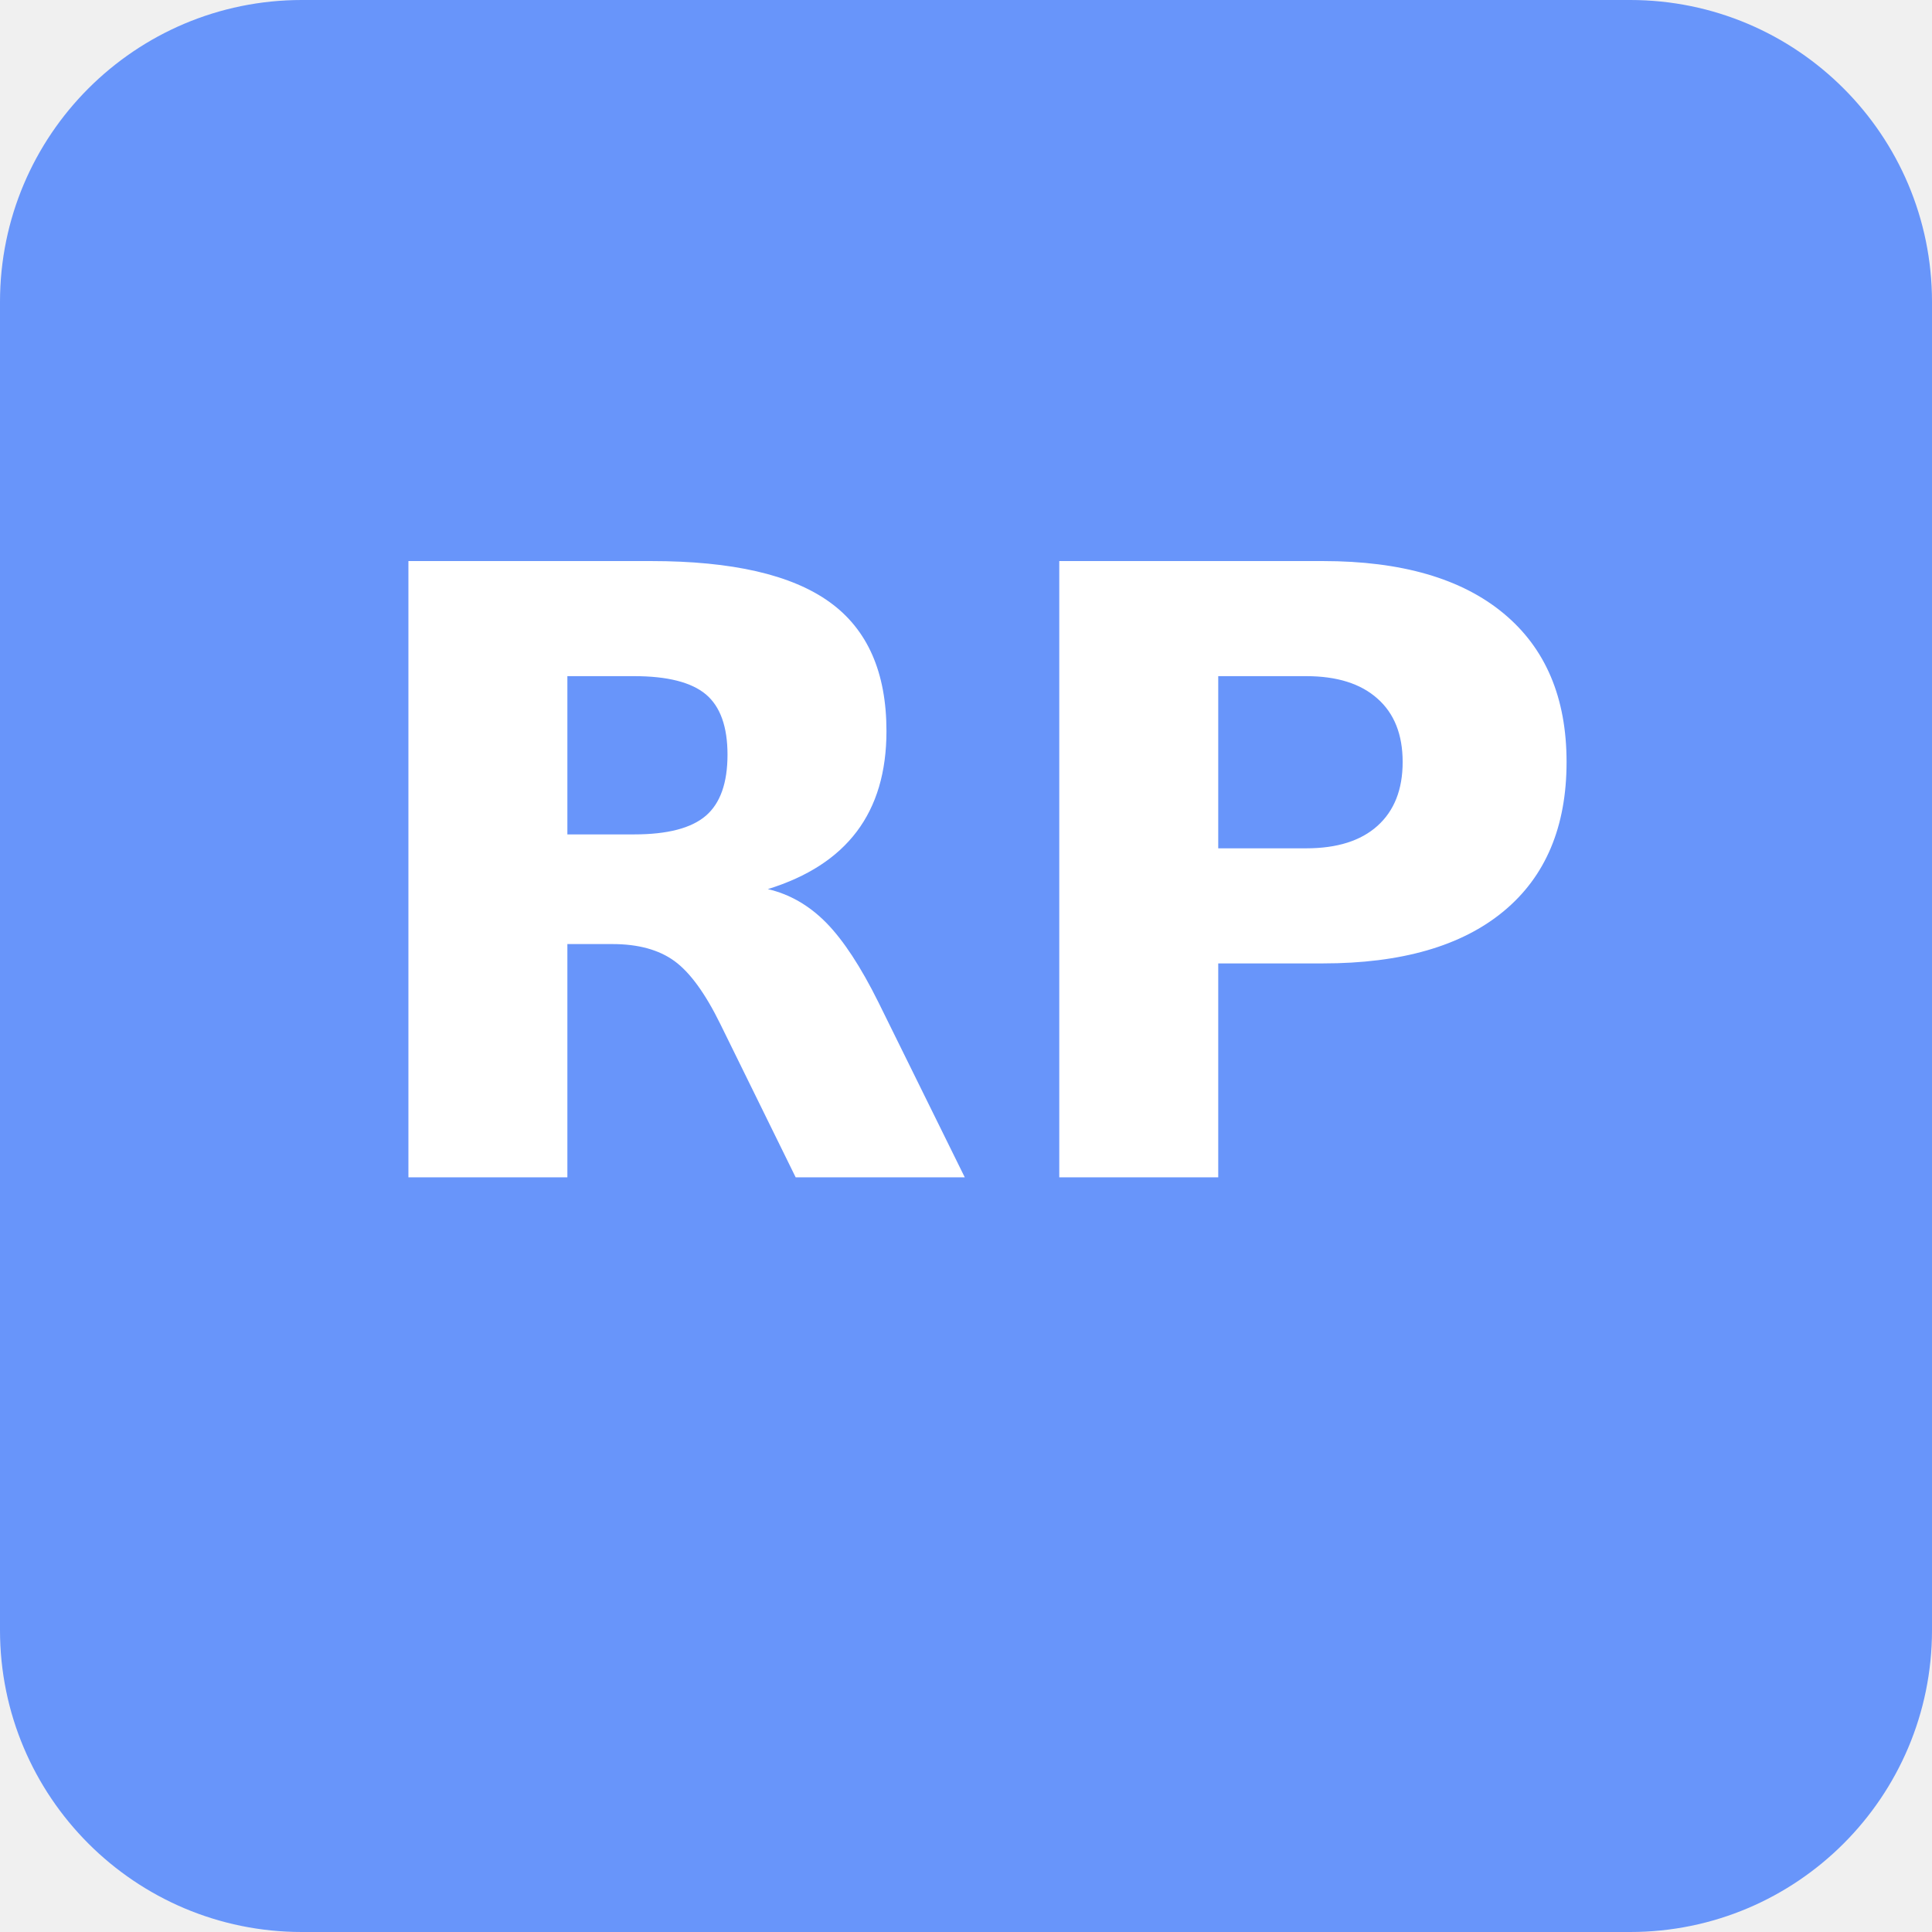
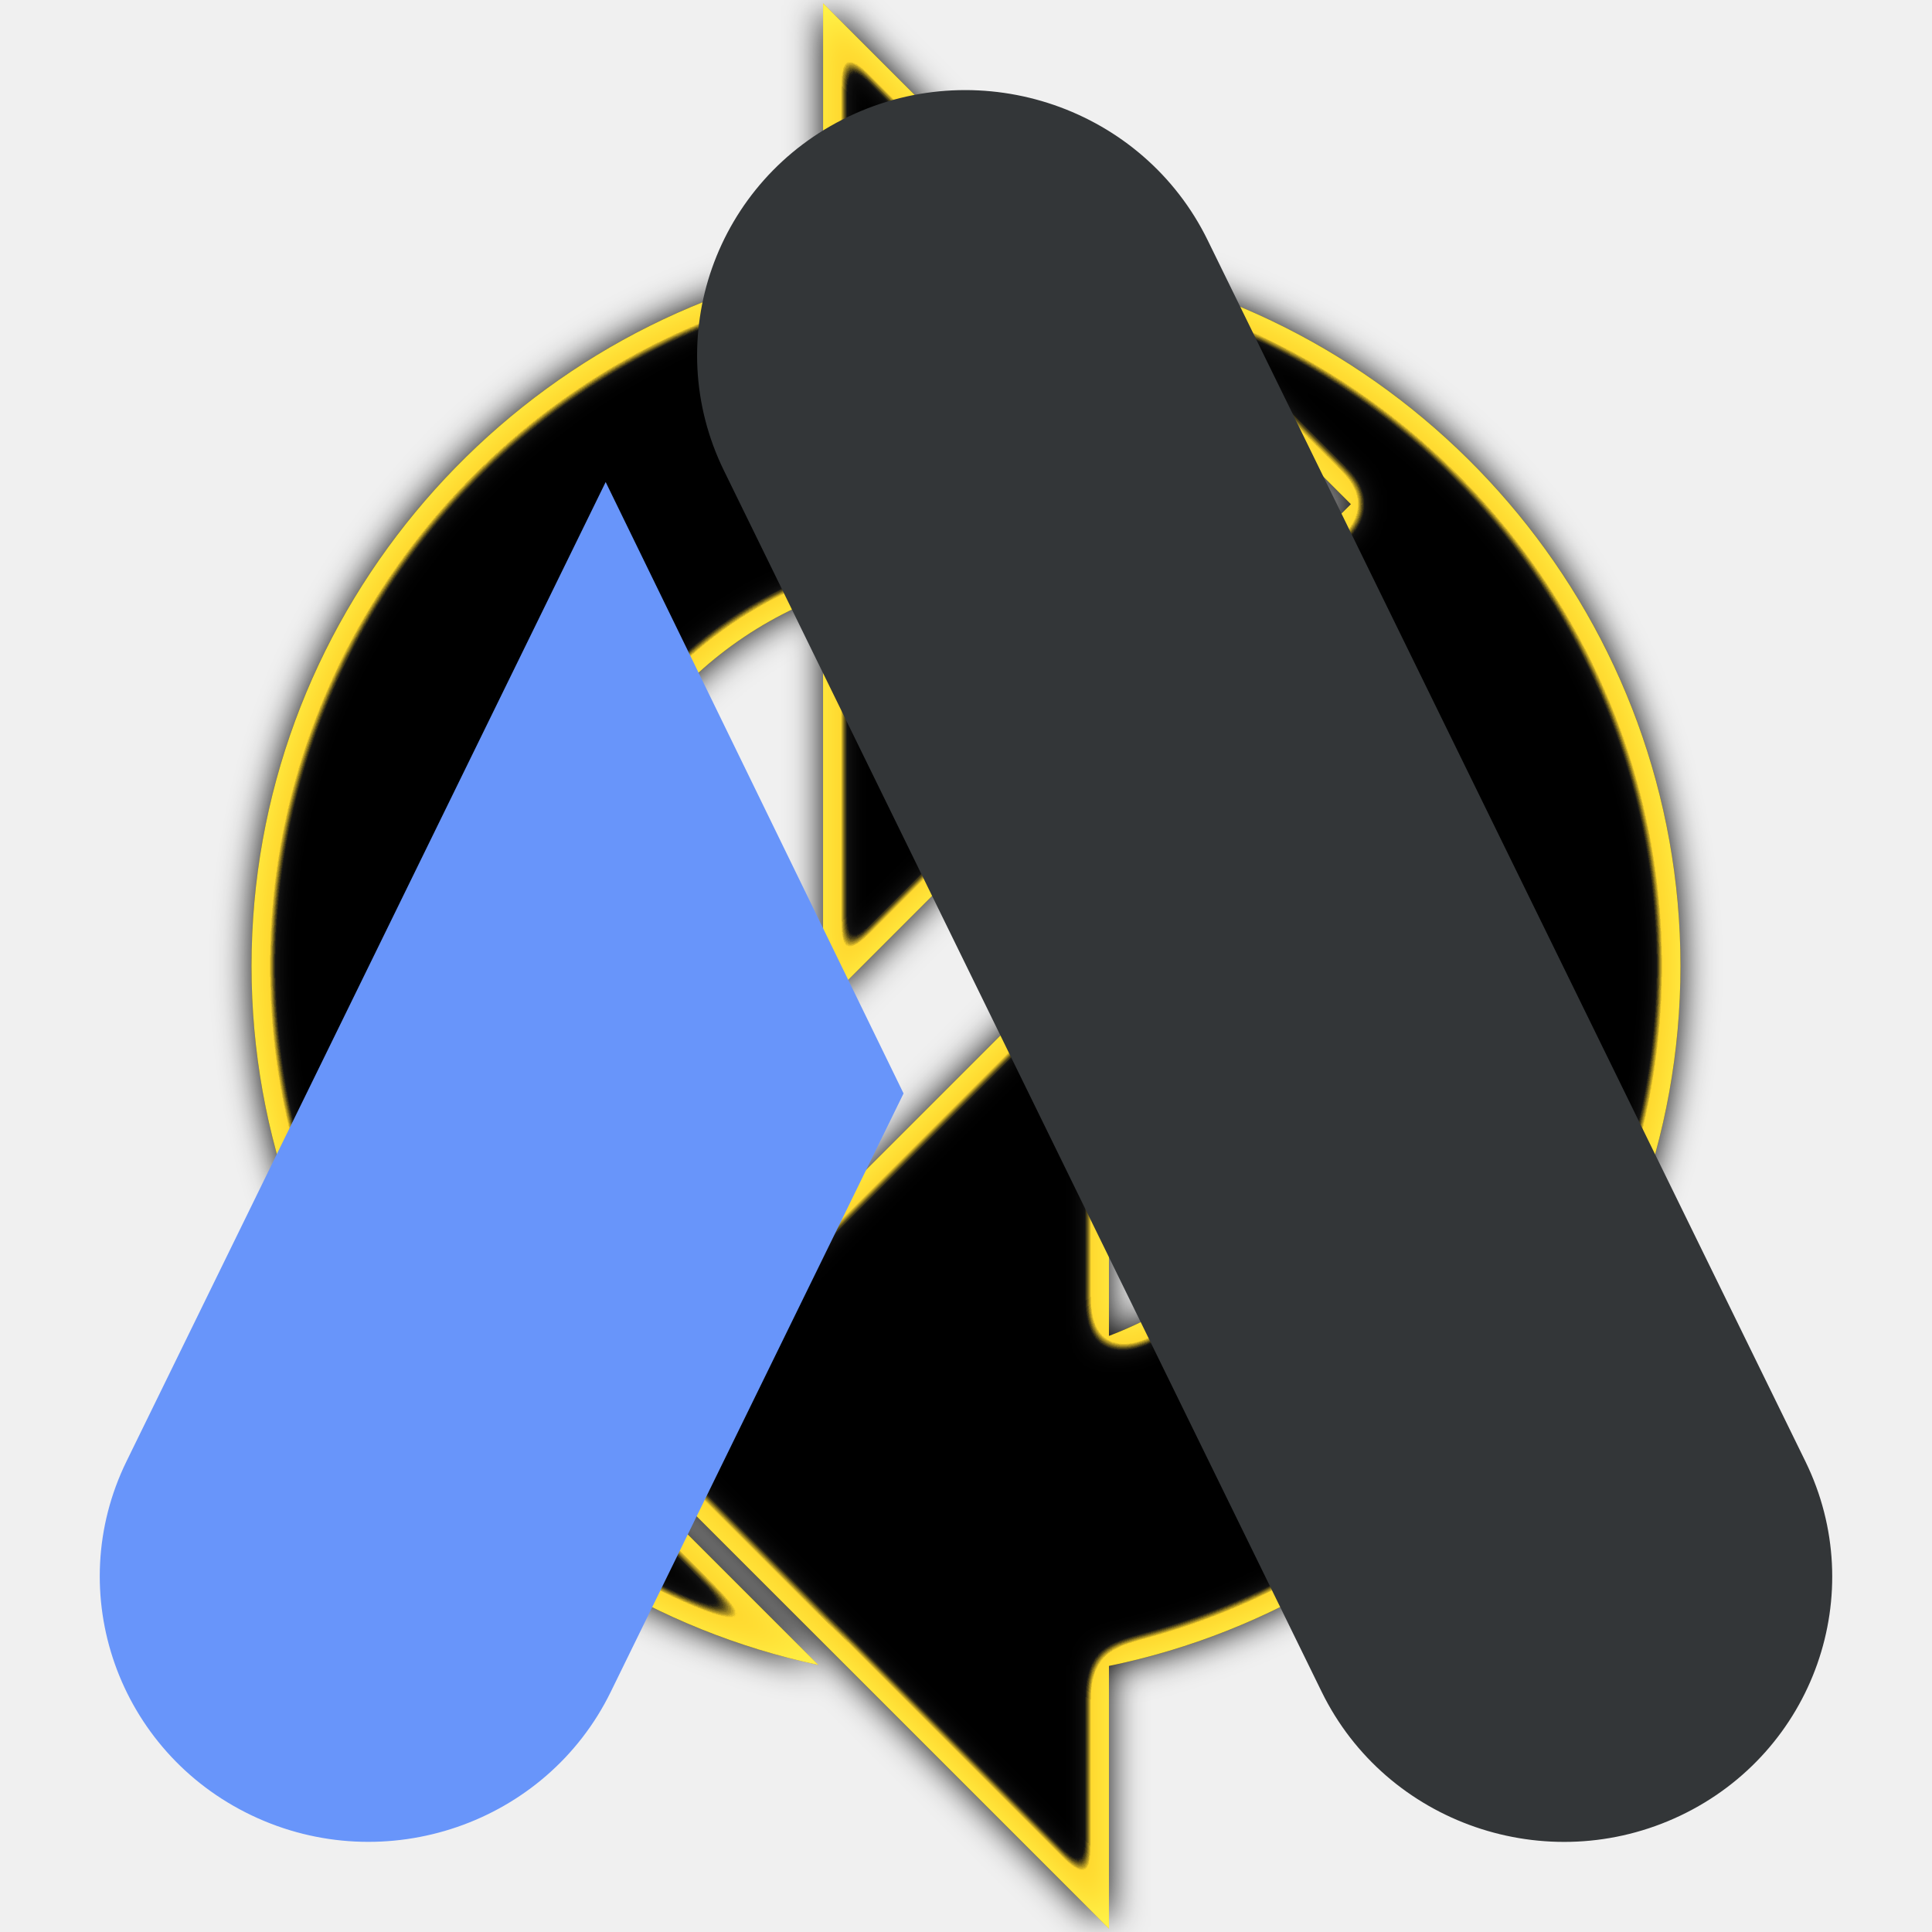
- <svg xmlns="http://www.w3.org/2000/svg" viewBox="0 0 128 128" width="128" height="128">
-   <rect width="128" height="128" rx="20" fill="#6895fa" />
-   <text x="64" y="78" font-family="DejaVu Sans,sans-serif" font-size="56" font-weight="bold" text-anchor="middle" fill="white">RP</text>
+ <svg xmlns="http://www.w3.org/2000/svg" width="1000" height="1000" viewBox="0 0 1000 1000" fill="none" version="1.1" id="svg9" xml:space="preserve">
+   <defs id="defs9">
+     <filter height="1.044" width="1.059" y="-0.022" x="-0.03" style="color-interpolation-filters:sRGB" id="filter776">
+       <feGaussianBlur stdDeviation="5" in="SourceAlpha" result="result1" id="feGaussianBlur764" />
+       <feComposite operator="arithmetic" k2="3.2" k1="-1" k4="-2" result="result3" in2="result1" id="feComposite766" k3="0" />
+       <feColorMatrix values="1 0 0 0 0 0 1 0 0 0 0 0 1 0 0 0 0 0 10 0 " result="result2" id="feColorMatrix768" />
+       <feComposite result="fbSourceGraphic" in="SourceGraphic" operator="out" in2="result2" id="feComposite770" />
+       <feBlend mode="multiply" in="result1" in2="fbSourceGraphic" result="result91" id="feBlend772" />
+       <feBlend mode="screen" in="fbSourceGraphic" in2="result91" id="feBlend774" />
+     </filter>
+   </defs>
+   <g id="g249" transform="matrix(1.831603,0,0,1.831603,-880.763,-373.5107)" style="fill:#ffd42a;fill-opacity:1;filter:url(#filter776)">
+     <path id="path5740" style="color:#000000;text-indent:0;text-transform:none;fill:#ffd42a;fill-opacity:1;fill-rule:evenodd" d="m 713.47,204.89 v 74.226 c -91.83,18.86 -161.52,100.63 -161.52,197.79 0,96.668 69.012,178.12 160.15,197.51 L 645.092,607.408 686.15,566.35 c -26.951,-20.333 -44.214,-52.667 -44.214,-89.444 0,-48.051 29.471,-88.501 71.524,-104.52 v 115.53 L 854.98,346.396 713.47,204.886 Z" />
+     <path id="path2985" style="color:#000000;text-indent:0;text-transform:none;fill:#ffd42a;fill-opacity:1;fill-rule:evenodd" d="m 795.61,279.41 67.008,66.993 -41.074,41.074 c 26.961,20.328 44.23,52.647 44.23,89.428 0,48.051 -29.47,88.512 -71.524,104.54 v -115.55 l -141.52,141.52 141.52,141.52 v -74.226 c 91.812,-18.87 161.51,-100.65 161.51,-197.79 0,-96.667 -69.01,-178.1 -160.15,-197.49 z" />
+   </g>
+   <g id="g9" transform="matrix(10.77263,0,0,10.77263,38.69637,40.36344)">
+     <path fill-rule="evenodd" clip-rule="evenodd" d="M 25.509,19.413 39.822,48.791 25.752,77.545 C 22.651,83.88 14.924,86.54 8.503,83.48 2.083,80.423 -0.613,72.795 2.488,66.462 Z" fill="#6895fa" id="path8" />
+     <path fill-rule="evenodd" clip-rule="evenodd" d="M 31.191,18.864 C 28.088,12.526 30.779,4.902 37.192,1.848 43.605,-1.207 51.331,1.456 54.433,7.794 L 83.153,66.47 c 3.102,6.338 0.412,13.962 -6.001,17.016 -6.413,3.055 -14.139,0.392 -17.241,-5.946 z" fill="#333638" id="path9" />
+   </g>
</svg>
